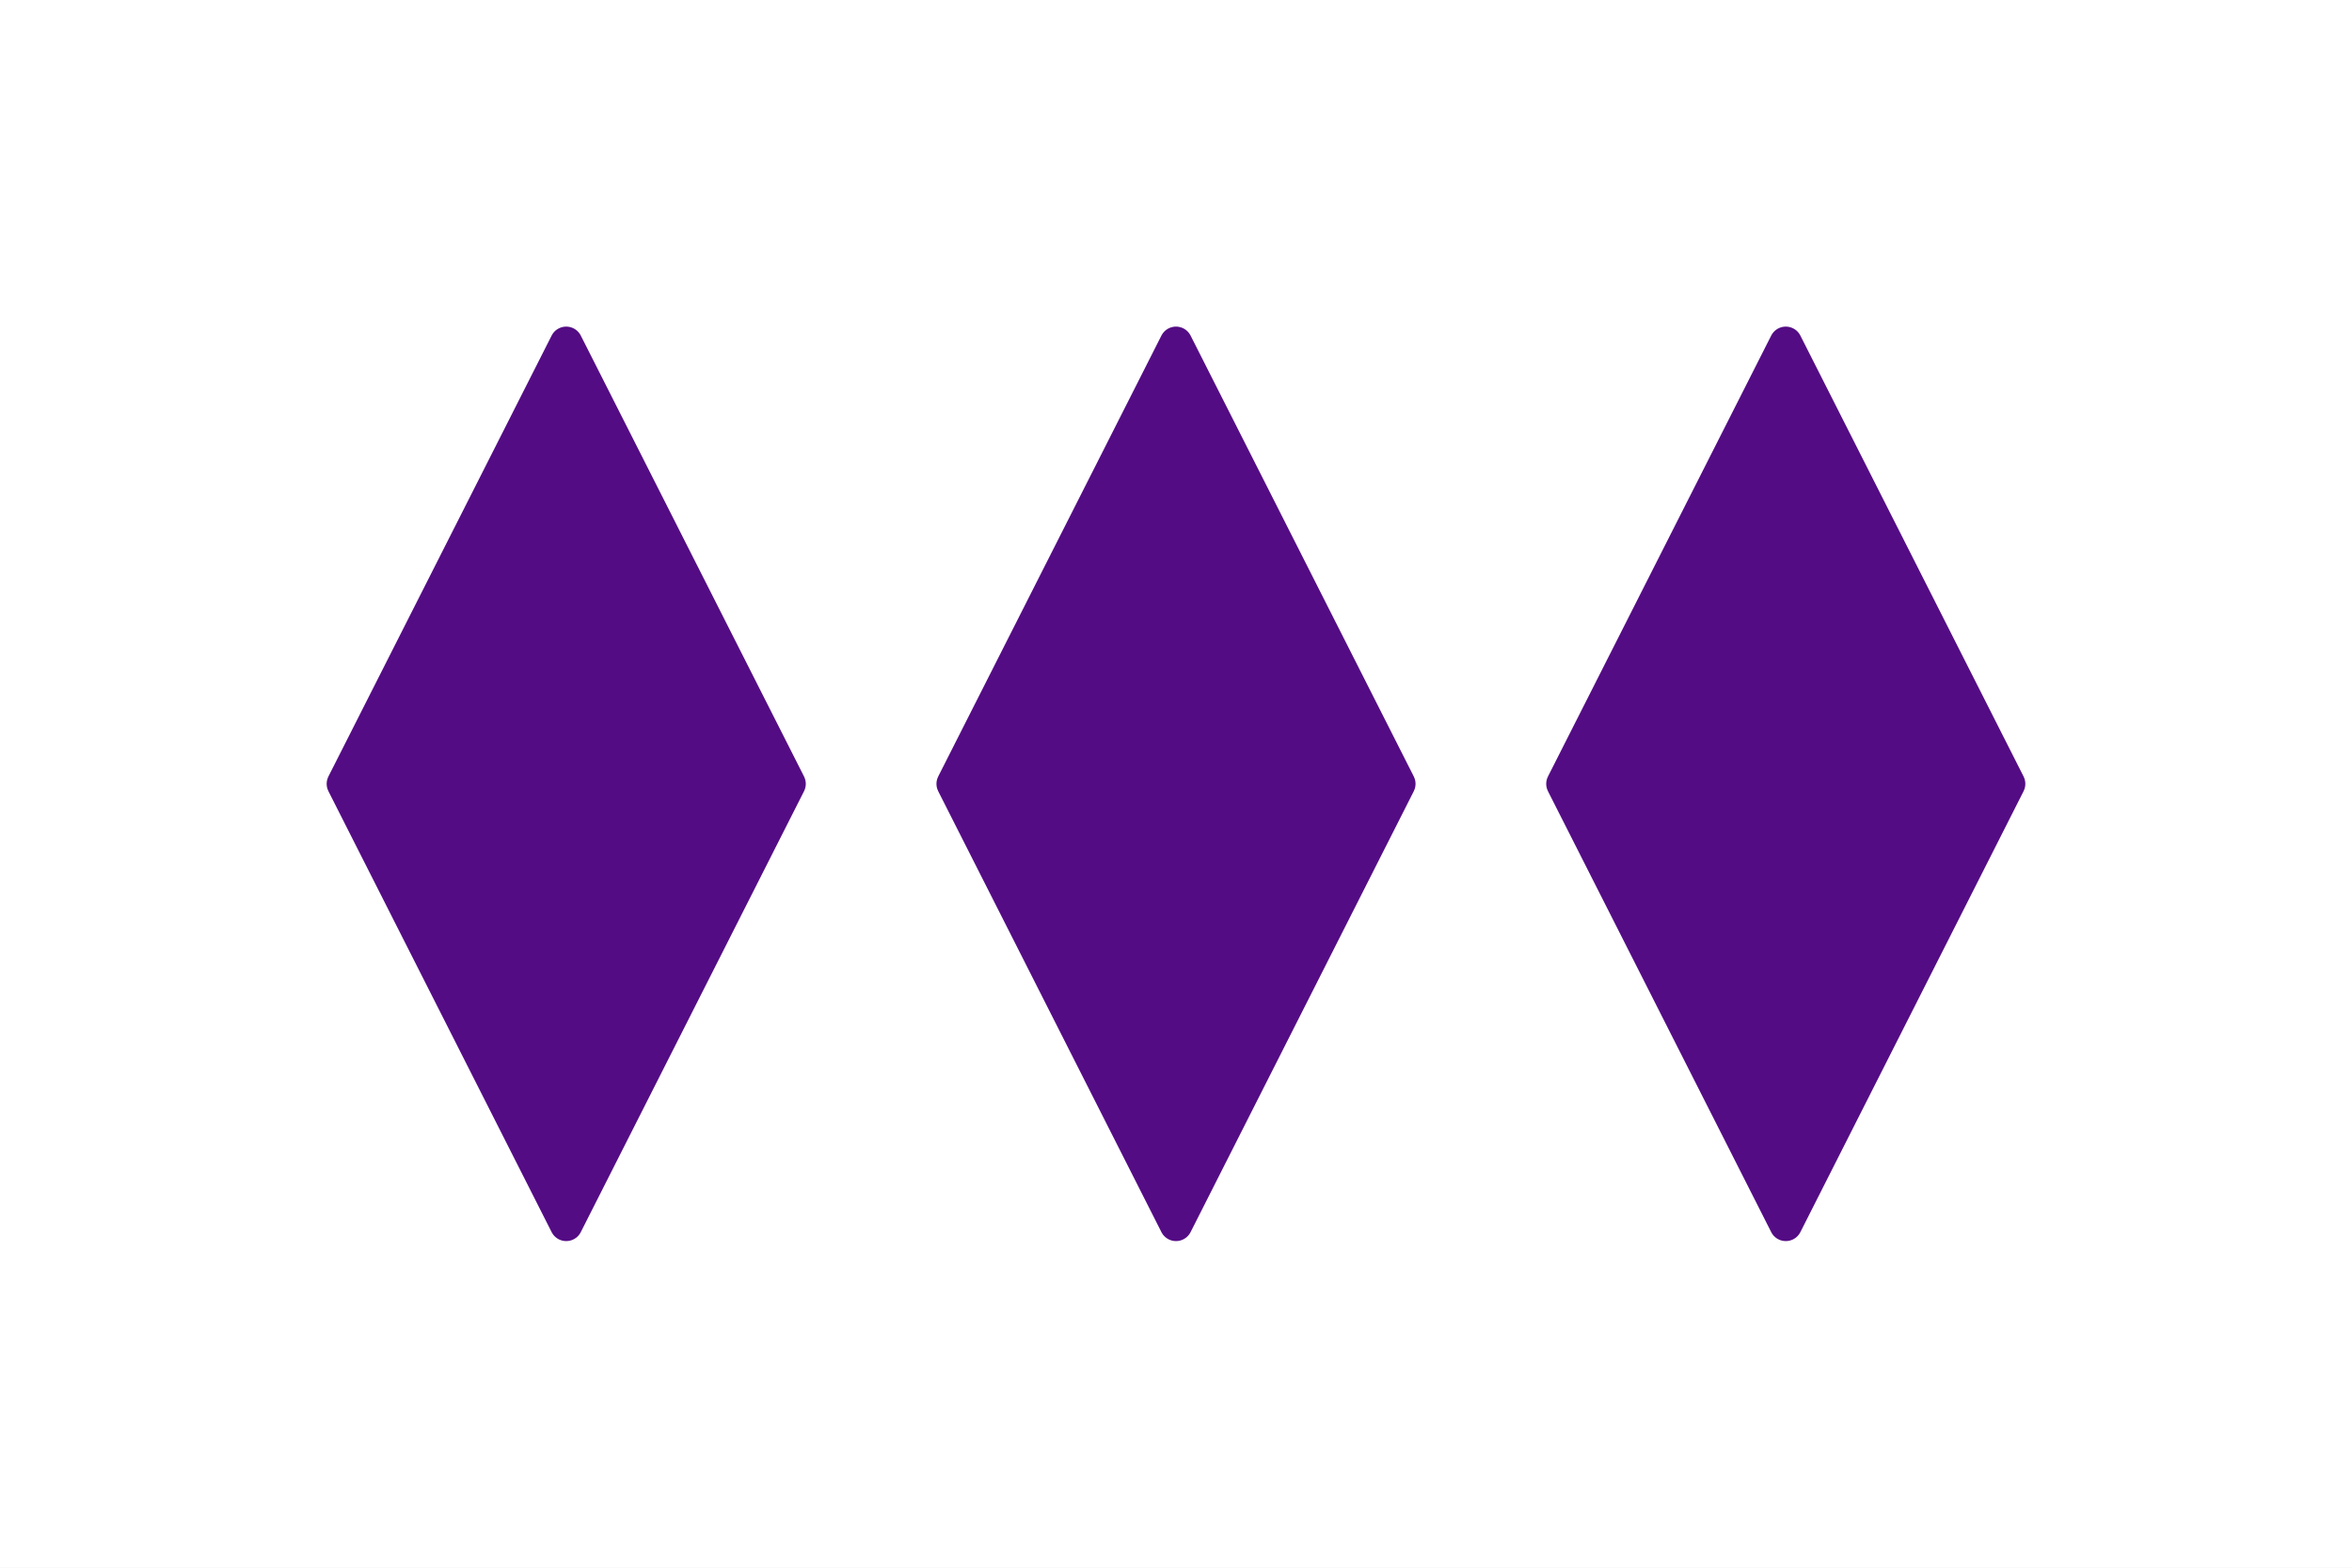
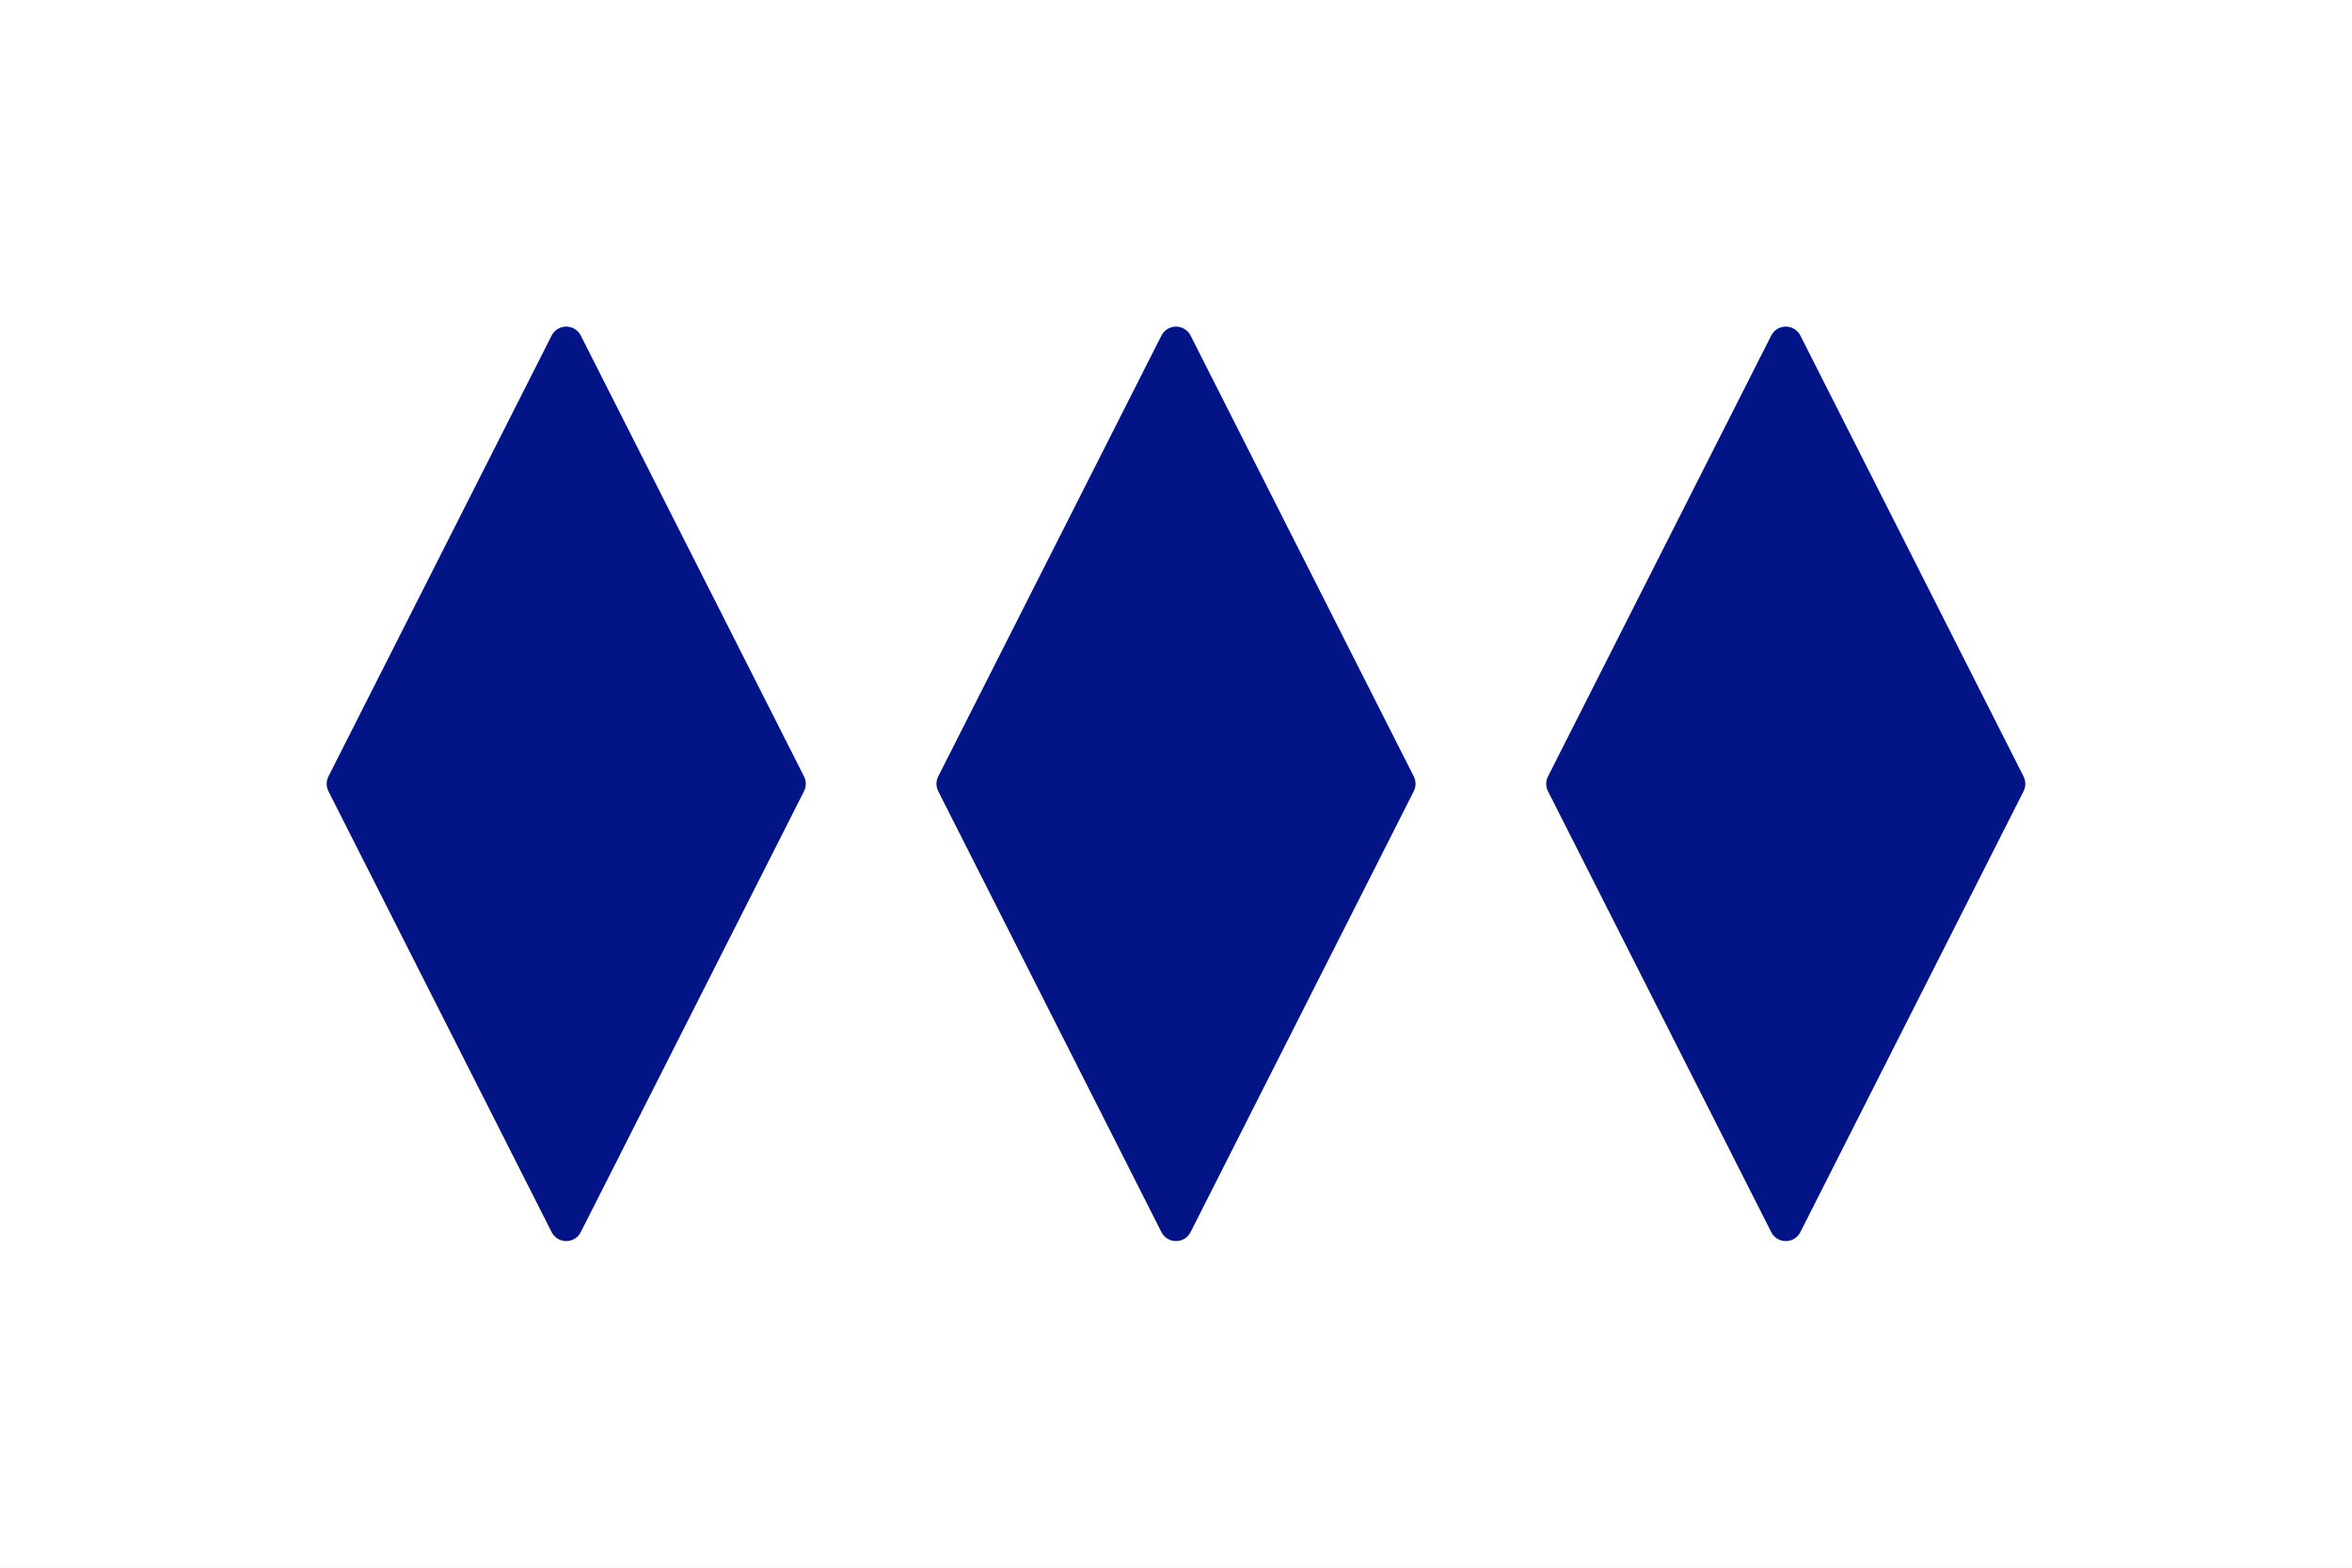
<svg xmlns="http://www.w3.org/2000/svg" width="72" height="48" viewBox="0 0 72 48" fill="none">
  <rect width="72" height="48" fill="white" />
-   <path d="M10.5 24L17.333 10.5L24.167 24L17.333 37.5L10.5 24Z" fill="#540C84" stroke="#540C84" stroke-linejoin="round" />
-   <path d="M29.167 24L36 10.5L42.833 24L36 37.5L29.167 24Z" fill="#540C84" stroke="#540C84" stroke-linejoin="round" />
-   <path d="M47.833 24L54.667 10.5L61.5 24L54.667 37.5L47.833 24Z" fill="#540C84" stroke="#540C84" stroke-linejoin="round" />
+   <path d="M10.5 24L17.333 10.5L24.167 24L17.333 37.5L10.5 24Z" fill="#031586" stroke="#031586" stroke-linejoin="round" />
+   <path d="M29.167 24L36 10.5L42.833 24L36 37.5L29.167 24Z" fill="#031586" stroke="#031586" stroke-linejoin="round" />
+   <path d="M47.833 24L54.667 10.5L61.5 24L54.667 37.5L47.833 24Z" fill="#031586" stroke="#031586" stroke-linejoin="round" />
</svg>
